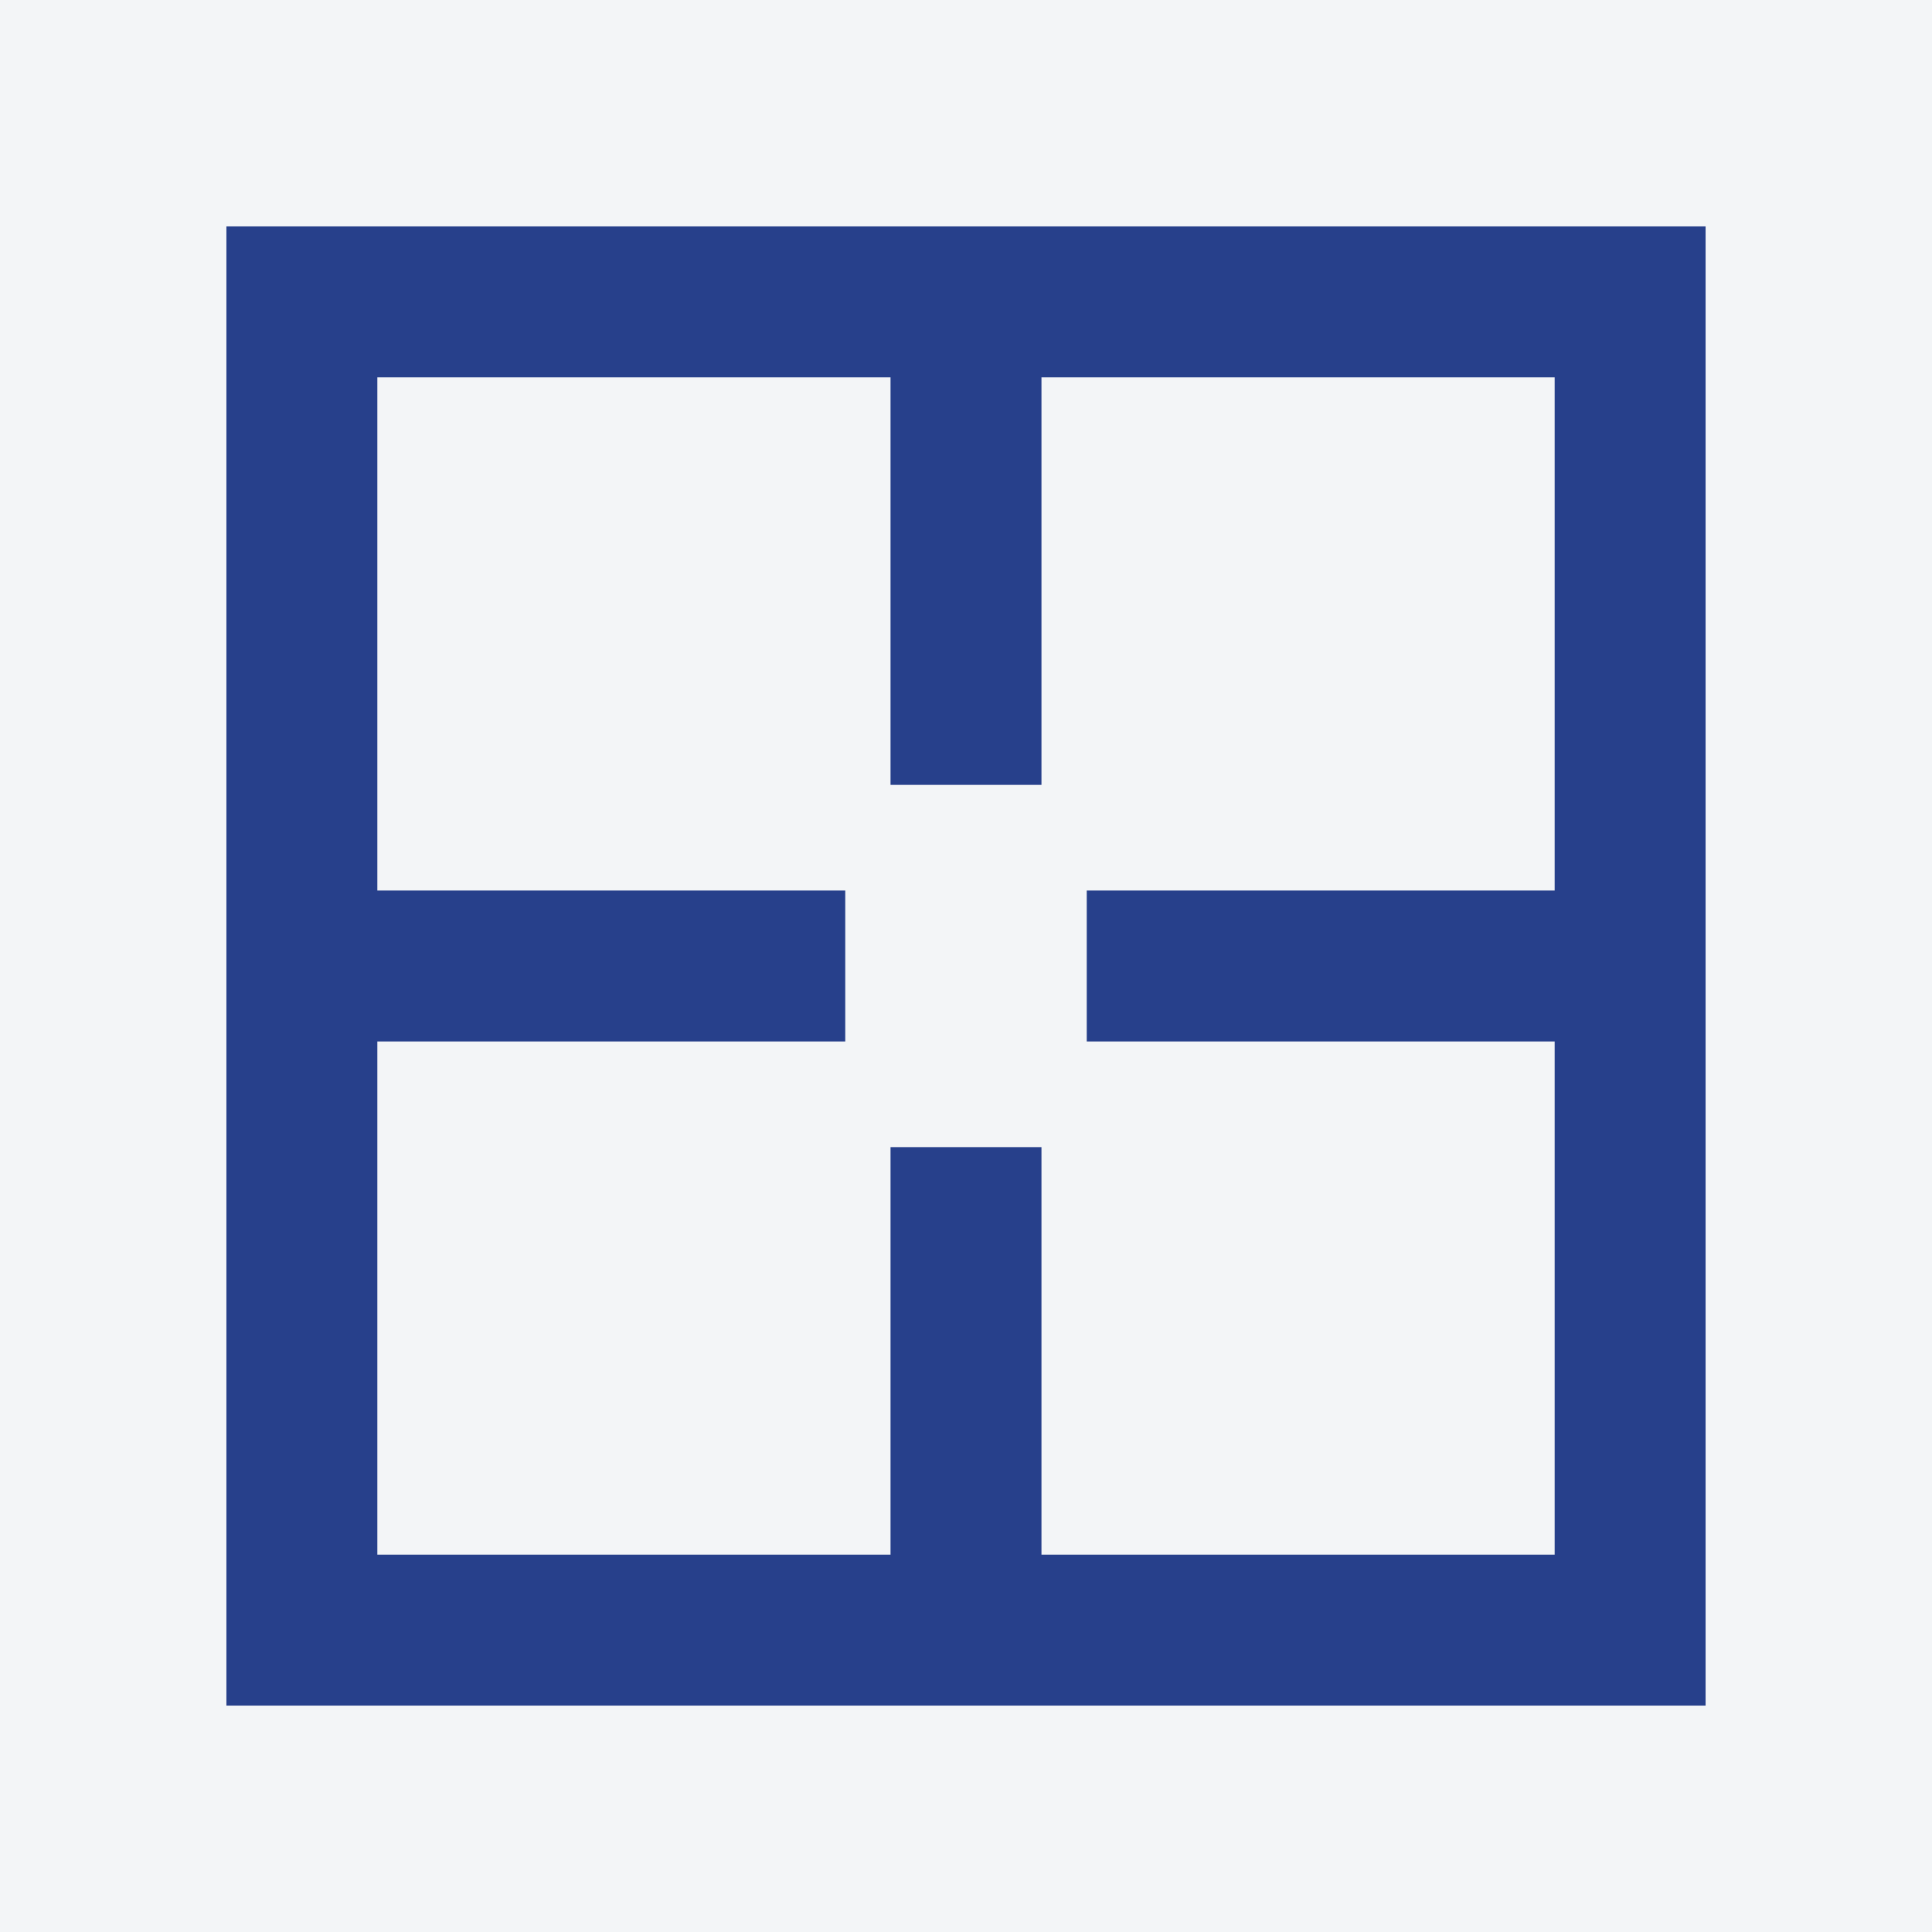
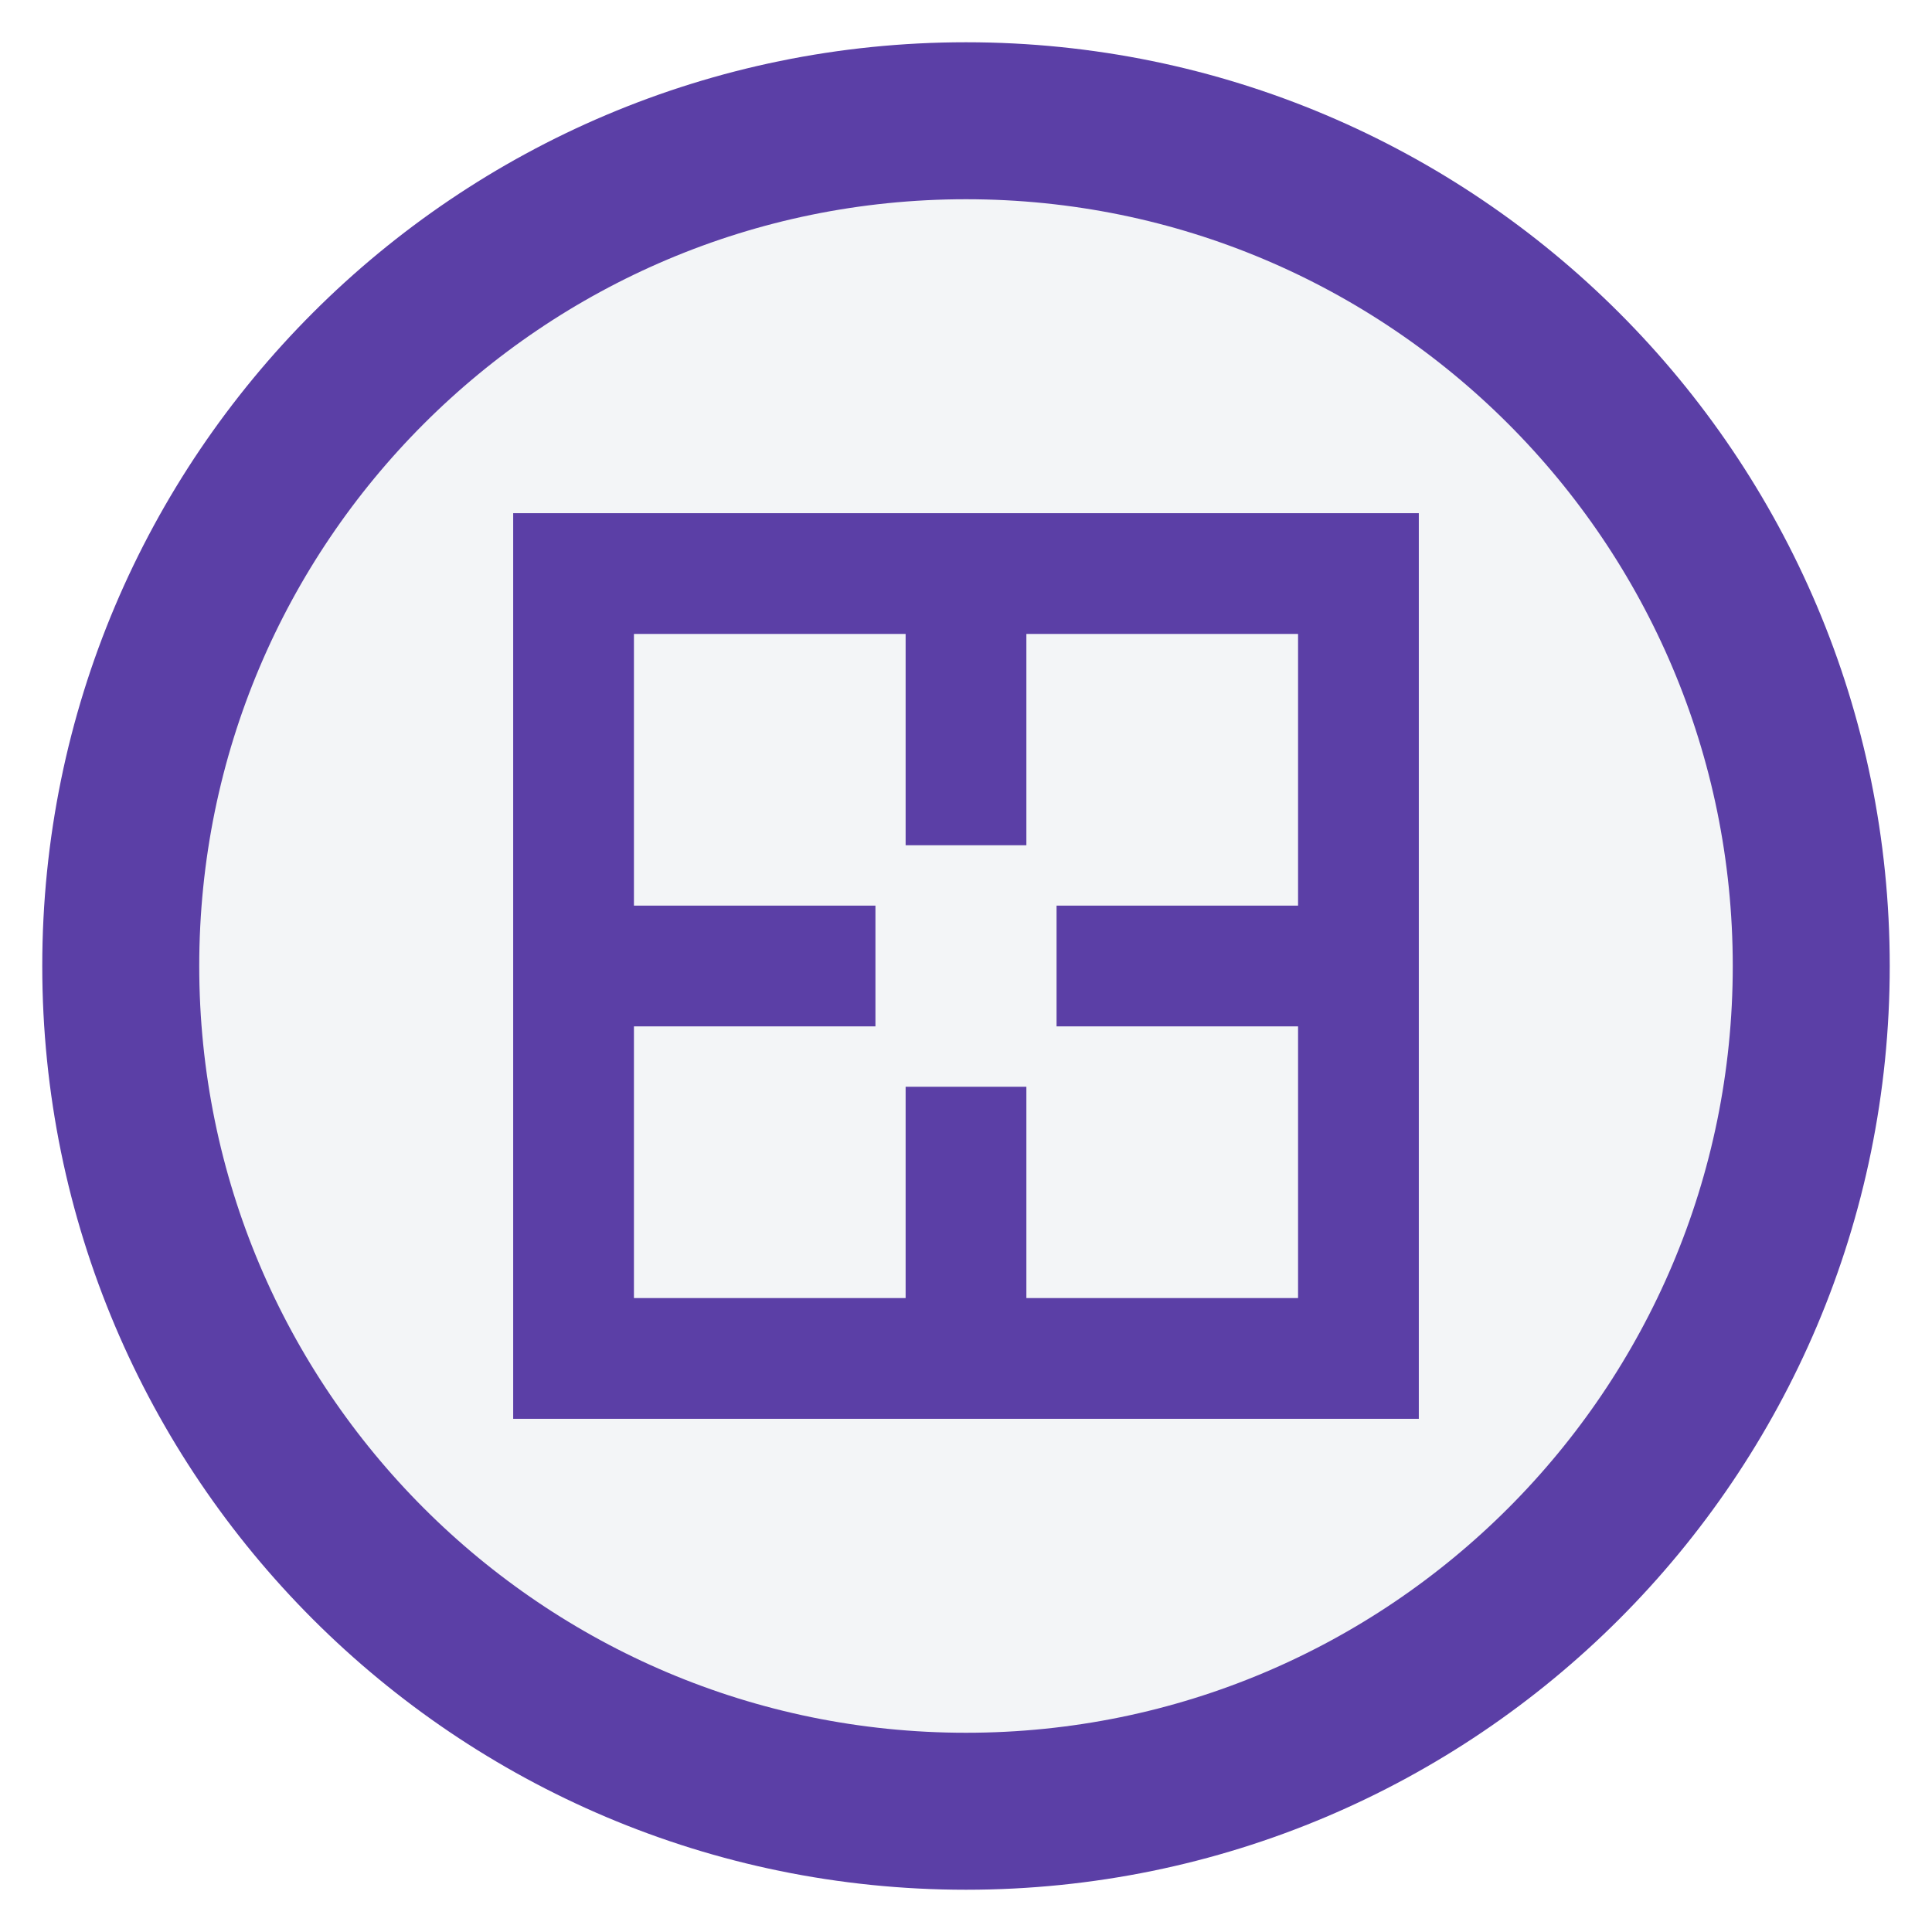
<svg xmlns="http://www.w3.org/2000/svg" viewBox="0 0 32 32">
-   <rect width="32" height="32" fill="#F3F5F7" />
-   <path d="M5 5h22v22H5z M5 16h9 M18 16h9 M16 5v8 M16 19v8" fill="none" stroke="#27408B" stroke-width="2.5" />
+   <circle cx="16" cy="16" r="14" fill="#F3F5F7" stroke="#5B3FA6" stroke-width="2.6" />
+   <path d="M9.5 9.5h13v13h-13z M9.5 16h5 M17.5 16h5 M16 9.5v4.5 M16 18v4.5" fill="none" stroke="#5B3FA6" stroke-width="2" />
</svg>
